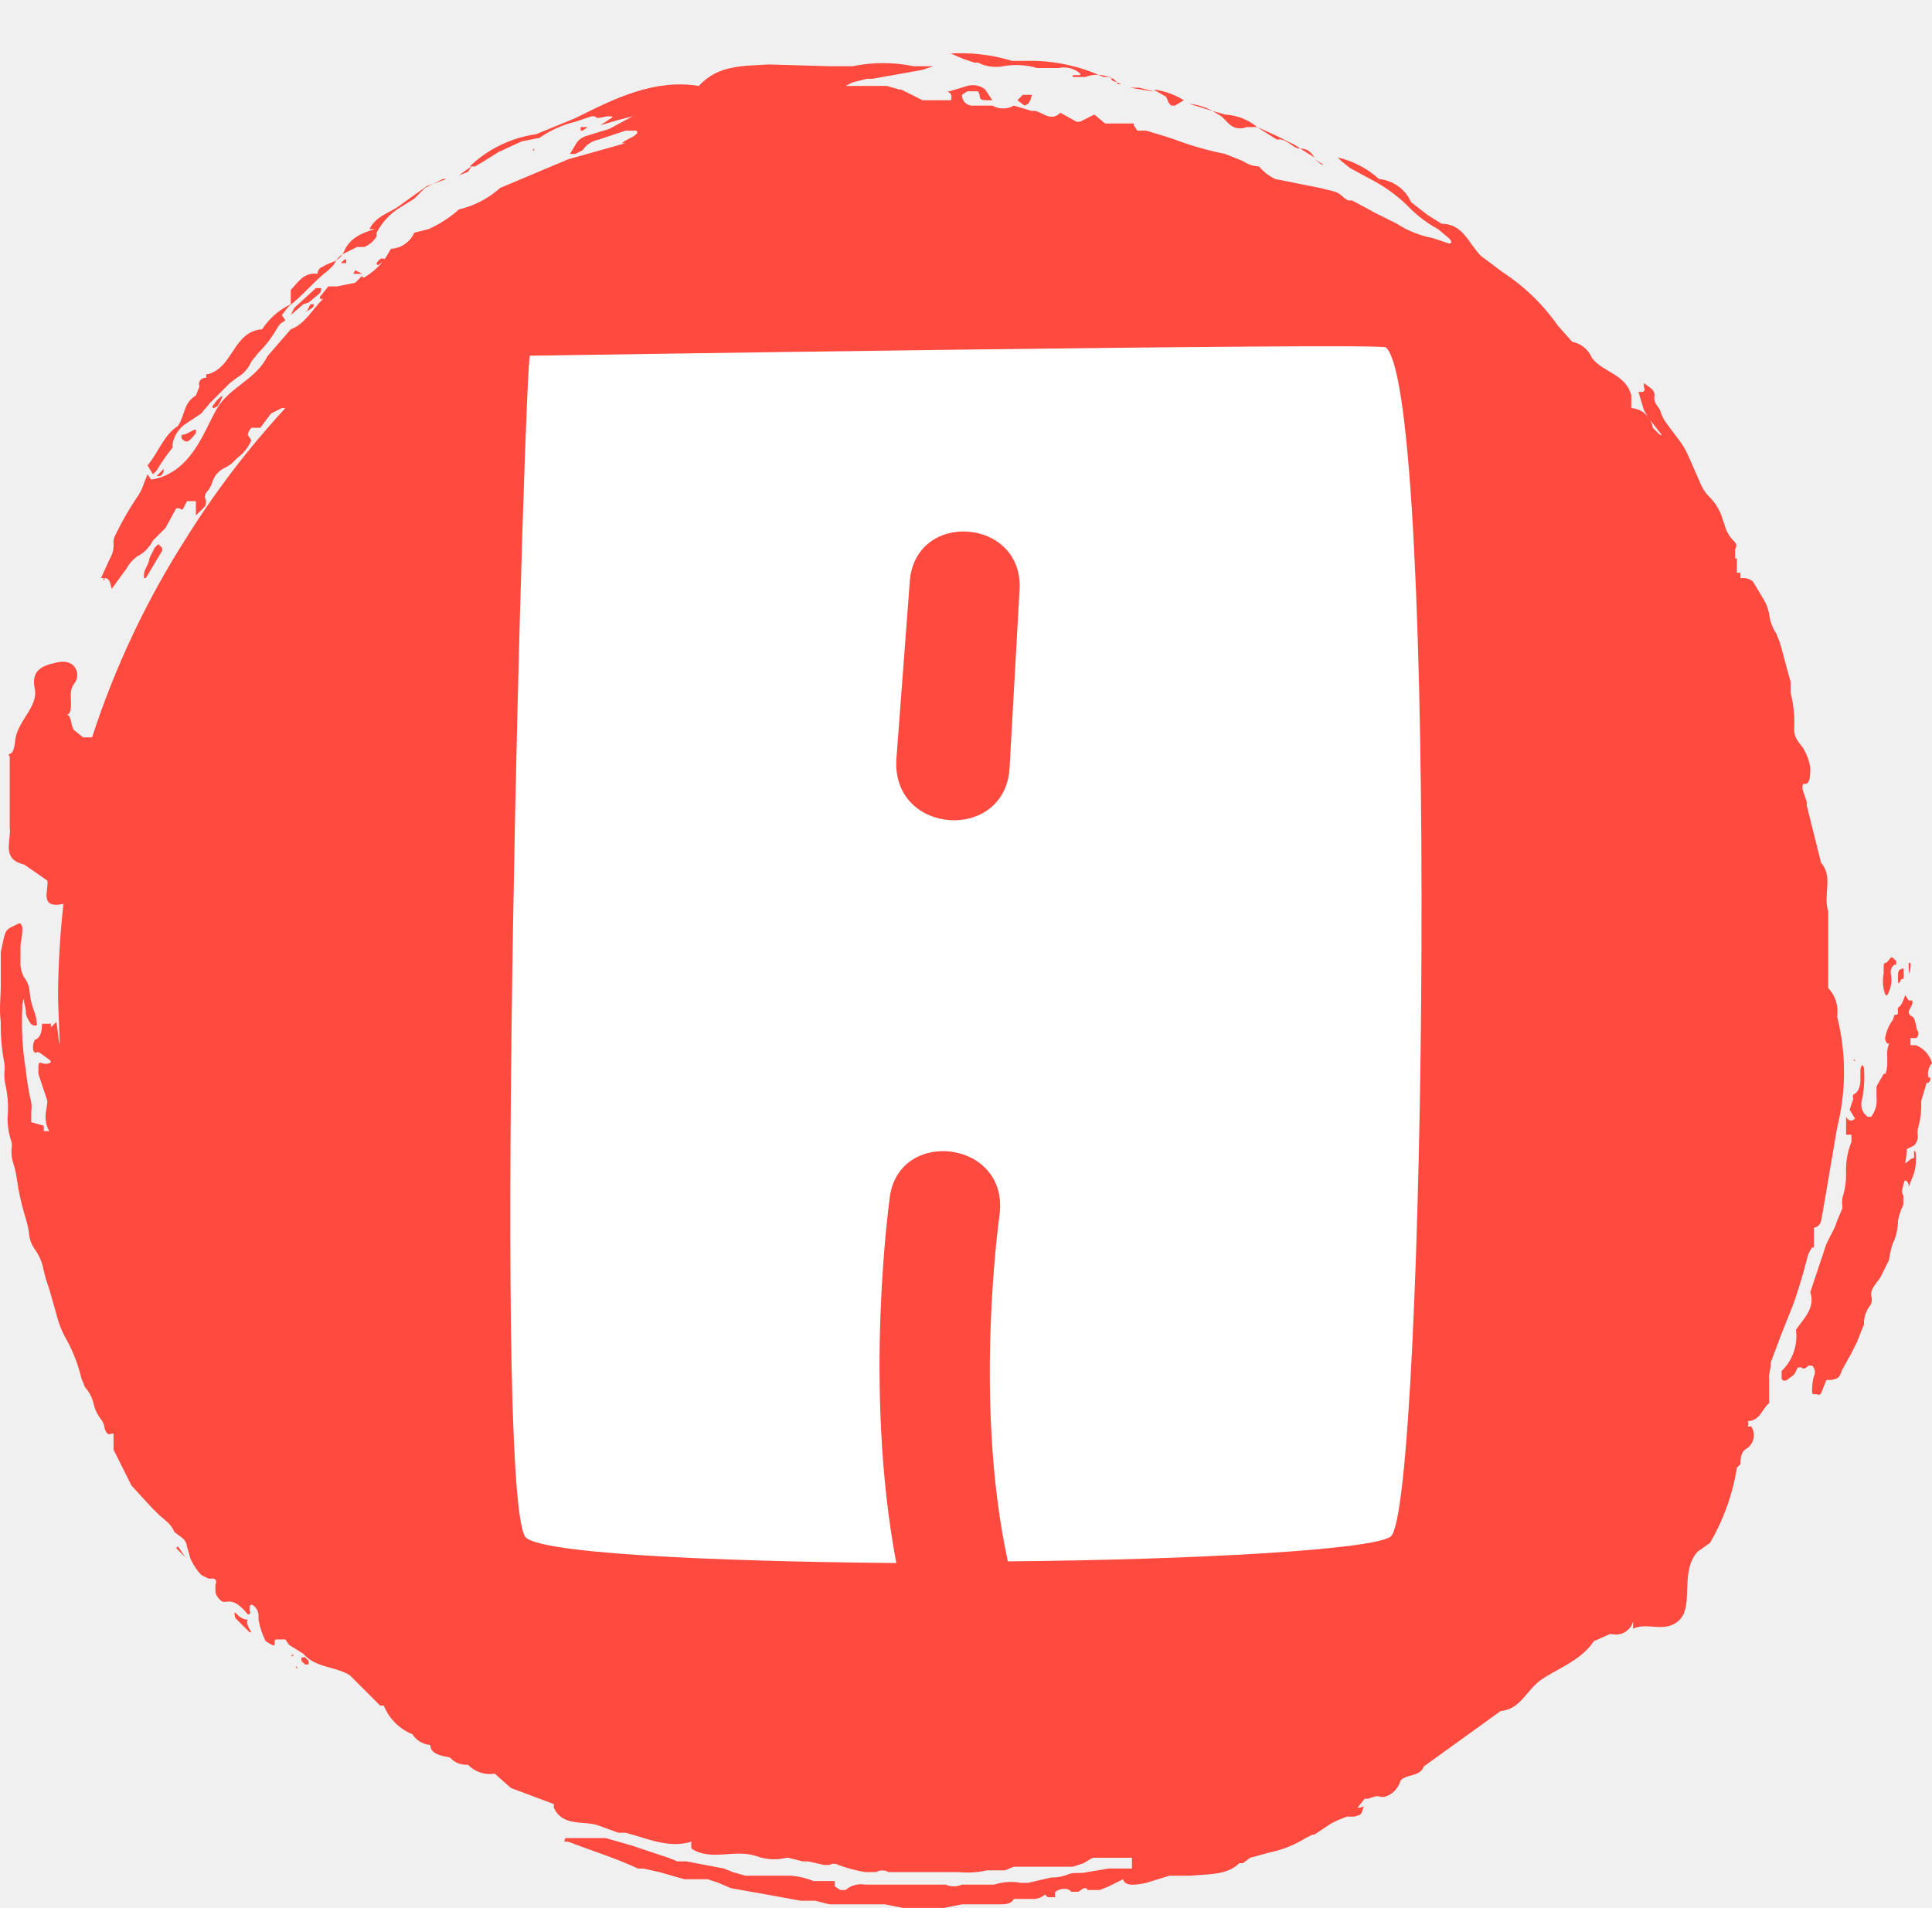
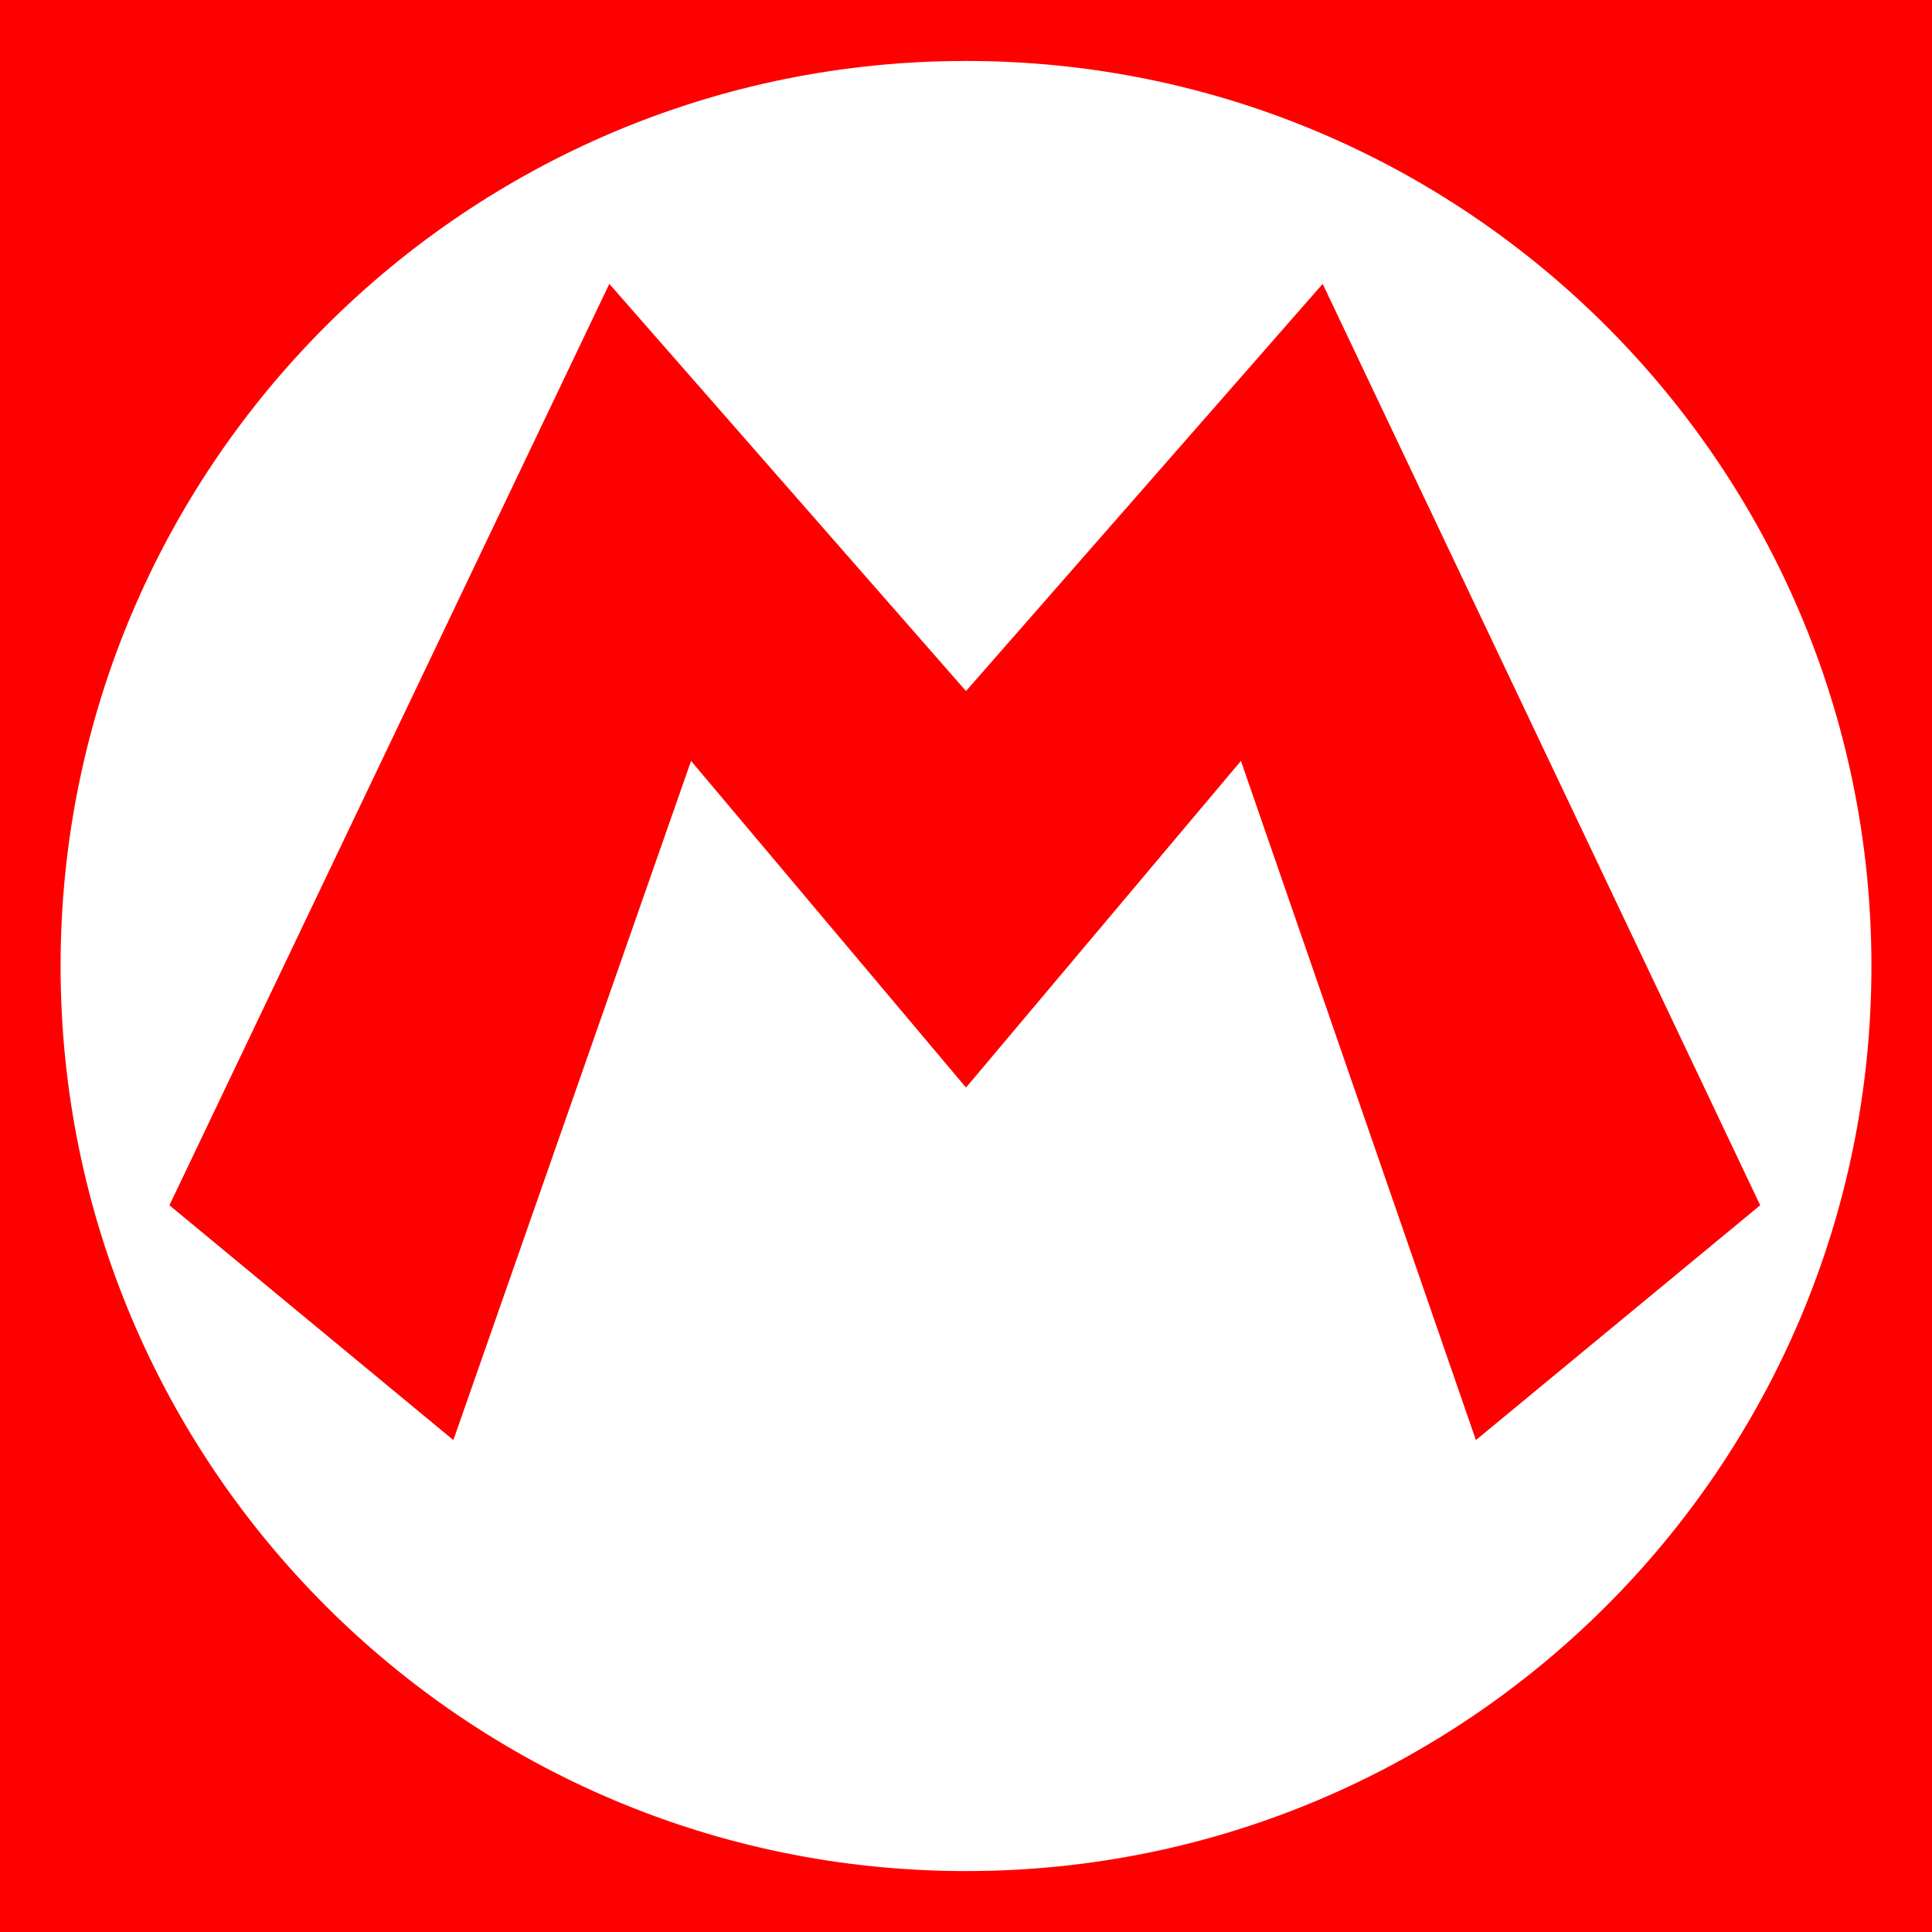
- <svg xmlns="http://www.w3.org/2000/svg" width="308.761" height="304.916" viewBox="0 0 106.008 104.687" class="css-1j8o68f" version="1.1" id="svg23">
-   <defs id="SvgjsDefs2684" />
-   <g id="SvgjsG2685" featurekey="rootContainer" transform="matrix(0.9820593,0,0,0.9820593,-0.05456052,0)" fill="#ff4a3f">
-     <g id="g17">
-       <path d="M19.8 15.3h.5l-.4-.2zm.5.1zm.8-.7c0 .1 0 .1.1.1l.4-.3c-.2-.1-.3-.1-.5.2zm.4-.2zm-4.1 2.3zm-.2.6l.3-.2c.1-.1.1-.2.1-.2h-.2l-.2.4c-.1-.1-.1 0 0 0zm2.2-2.9h-.1l-.2.2h.3zm-2.1 2.4l.6-.5c.1-.1.1-.2.1-.3h-.3l-1.2 1.1-.2.4.7-.6zm-1.1.8z" id="path3" />
-       <path d="M9.7 25v-.2a1.7 1.7 0 0 1 .7-1.1l.9-.6.5-.6.7-.7.4-.4.4-.3a1.9 1.9 0 0 0 .8-.9l.4-.5a5.9 5.9 0 0 0 1-1.3l.2-.3.3-.2-.2-.3.4-.5c.8-.6 1.4-1.4 2.2-2l.3-.3a1.4 1.4 0 0 1 .5-.6l.8-.4h.4a1.4 1.4 0 0 0 .7-.6V13a3.5 3.5 0 0 1 1.3-1.4l.8-.5.2-.2.4-.4 1-.5h.2l-1.1.4-1.4 1c-.6.5-1.4.6-1.8 1.4h.3c-.7.2-1.4.5-1.7 1.2s-.8.6-1.2.9a.4.4 0 0 0-.3.4c-.8-.1-1.1.5-1.5.9v.8a3.9 3.9 0 0 0-1.6 1.4c-1.6.1-1.6 2.1-3 2.5h-.1a.2.2 0 0 0 0 .2c-.3 0-.5.2-.4.5l-.2.5c-.7.4-.6 1.1-1 1.7-.8.5-1.1 1.5-1.7 2.2l.3.5.2-.2a11.6 11.6 0 0 1 .9-1.3zM53.9 3.3l.6.2h.2a2.2 2.2 0 0 0 1.4.2 4.1 4.1 0 0 1 1.9.1h1.2a1.4 1.4 0 0 1 1.2.3.1.1 0 0 1 0 .1H60a.1.1 0 0 0 0 .1h.7a1.8 1.8 0 0 1 1.3 0c.2 0 .1.1.2.2l.5.2h-.2c-.2-.4-.5-.4-.8-.4a9.7 9.7 0 0 0-4.3-.9h-.8A9.8 9.8 0 0 0 53 3h.2zm7.3 3.1zM50.3 4.7zm10.9 1.7h.2-.2zM19 14.7zm32.1-10zm17.6 2.2a.9.9 0 0 0 1 .2h.6a3.1 3.1 0 0 0-1.8-.7l-.7-.2.5.3zm-3.4-1.3c0 .1.1.2.2.3h.2l.5-.3a4.2 4.2 0 0 0-1.7-.6l.7.4zm7.4 2.7l.8.5c-.2-.3-.4-.5-.8-.5z" id="path5" />
-       <path d="M99 76.1l.6-1.6.6-1.5c.2-.5.6-1.8.8-2.6a1.7 1.7 0 0 1 .3-.7h.1v-1.1c.5-.1.4-.6.5-.9l.8-4.7a12.7 12.7 0 0 0 0-6.2 1.9 1.9 0 0 0-.5-1.6v-4.3c-.3-.9.3-1.9-.4-2.7L101 45a.4.4 0 0 0 0-.2l-.2-.6a.5.5 0 0 1 0-.4h.1c.3 0 .3-.5.3-.9a3 3 0 0 0-.4-1.1l-.3-.4a1.1 1.1 0 0 1-.2-.7 6.7 6.7 0 0 0-.2-2v-.6c-.2-.7-.4-1.5-.6-2.2l-.2-.5a2.5 2.5 0 0 1-.4-1.1 2.5 2.5 0 0 0-.3-.8l-.6-1a.8.8 0 0 0-.6-.2h-.1V32h-.2v-.8H97V31a.4.4 0 0 0 0-.1v-.2c.1-.2.1-.3-.1-.5a1.8 1.8 0 0 1-.4-.6l-.2-.6a2.9 2.9 0 0 0-.7-1.2 2.2 2.2 0 0 1-.5-.7l-.7-1.6a4.3 4.3 0 0 0-.6-1l-.6-.8a2.4 2.4 0 0 1-.4-.8l-.2-.3a.6.6 0 0 1-.1-.5.5.5 0 0 0-.2-.4l-.4-.3v.2c.1.2 0 .3-.1.3h-.2l.3 1 .3.5.7.9h-.1l-.2-.2-.2-.2a1.3 1.3 0 0 0-1.2-1.1v-.7c-.3-1.2-1.6-1.3-2.2-2.1a1.5 1.5 0 0 0-1.1-.9l-.8-.9a11.3 11.3 0 0 0-3.1-3l-.8-.6-.4-.3c-.7-.7-1-1.8-2.2-1.8l-.8-.5-.9-.7a2.2 2.2 0 0 0-1.8-1.3 5.1 5.1 0 0 0-2.3-1.2l.2.2.5.4 1.3.7a8.5 8.5 0 0 1 2.1 1.6 6.8 6.8 0 0 0 1.5 1.1l.6.5c.1.1.2.2.1.3H81l-.9-.3a5.6 5.6 0 0 1-2-.8l-1.2-.6-1.3-.7h-.2c-.3-.1-.4-.4-.8-.5l-.8-.2-2.5-.5a2.6 2.6 0 0 1-.9-.7 1.7 1.7 0 0 1-.9-.3l-1-.4a18.1 18.1 0 0 1-2.8-.8l-.6-.2-1-.3h-.5l-.2-.3v-.1h-1.6l-.6-.5-.4.2-.4.2h-.2l-.9-.5c-.6.6-1.1-.2-1.6-.1l-1-.3a1.2 1.2 0 0 1-1.2 0h-1.2a.6.6 0 0 1-.5-.6l.3-.2h.6a.7.7 0 0 1 .1.3c0 .2.2.2.5.2h.2l-.4-.6a1.1 1.1 0 0 0-1-.2l-1 .3H53c.3.2.2.3.2.5h-1.6l-.4-.2-.8-.4h-.1l-.7-.2h-2.3l.4-.2.8-.2h.3l1.7-.3 1.1-.2.6-.2h-1.1a8.4 8.4 0 0 0-3.4 0h-1.3L43 3.6c-1.4.1-2.8 0-3.9 1.2-2.5-.4-4.7.7-6.9 1.8l-2.2.9a6.7 6.7 0 0 0-3.7 1.8h.3l.5-.3.8-.5 1.3-.6 1-.2a6 6 0 0 1 2-.9l.9-.3h.2c.1.2.5 0 .7 0h.2c.1 0 .1.1 0 .1l-.6.4 1-.3.8-.2-1.3.7-1.3.4a1 1 0 0 0-.6.5l-.3.5h.3l.4-.2a1.4 1.4 0 0 1 .9-.6l1.5-.5h.5a.1.1 0 0 1 .1.2c-.2.2-.6.3-.8.5h.2l-3.2.9-3.8 1.6a5.2 5.2 0 0 1-2.3 1.2 6.6 6.6 0 0 1-1.7 1.1l-.8.2a1.5 1.5 0 0 1-1.3.9l-.3.5a3.7 3.7 0 0 1-1.2 1.1h-.1v-.1l-.2.2-.2.2-1 .2h-.5l-.4.5c-.1.1-.1.2 0 .2h.1c-.6.6-1 1.4-1.8 1.7L15 19.9c-.6 1.2-1.8 1.6-2.6 2.6s-1.4 3.9-3.9 4.3l-.2-.3-.2.5a2.7 2.7 0 0 1-.4.8 16.9 16.9 0 0 0-1.2 2.1.8.8 0 0 0-.1.5 1.4 1.4 0 0 1-.2.8l-.5 1.1h.2c.3 0 .3.3.4.6l.8-1.1a2.2 2.2 0 0 1 .6-.7 2 2 0 0 0 .9-.9l.3-.3.4-.4.6-1.1h.2c.1.1.1.1.2 0l.2-.4h.5v.8l.5-.5a.5.5 0 0 0 0-.5.4.4 0 0 1 .1-.3 1.5 1.5 0 0 0 .3-.5 1.3 1.3 0 0 1 .8-.9l.3-.2.3-.3a2.4 2.4 0 0 0 .8-1l-.2-.3c0-.1.1-.3.2-.4h.5l.6-.8.6-.3h.2a48.8 48.8 0 0 0-5.5 7.2h-.1.1a48.4 48.4 0 0 0-5.3 11.2h-.5l-.5-.4c-.2-.2-.1-.7-.4-.9h.1c.3-.5-.1-1.2.3-1.7s.1-1.4-.9-1.2-1.5.5-1.3 1.5-1 1.8-1.1 2.9-.5.5-.3.9v3.9c.1.8-.5 1.8.8 2.1l1.3.9c.1.5-.5 1.6.9 1.3a49.2 49.2 0 0 0-.3 5c0 1.1.1 2.2.1 3.3v-.4c-.1-.4-.1-.8-.2-1.3l-.3.3v-.2h-.5c0 .5-.1.8-.4.9a.9.9 0 0 0-.1.5c0 .1.1.3.2.2s.4.2.7.4-.2.3-.4.2-.2.1-.2.3v.3l.5 1.5c0 .3-.1.6-.1.9a1.7 1.7 0 0 0 .2.8h-.3v-.3l-.7-.2v-.6a1.5 1.5 0 0 0 0-.5 14.6 14.6 0 0 1-.3-1.8 16.6 16.6 0 0 1-.2-3.5.9.9 0 0 1 .1-.5v.2a2.9 2.9 0 0 1 .1.5.8.8 0 0 0 .1.4c.1.2.2.4.4.4s.1-.1.1-.2a2.1 2.1 0 0 0-.1-.5 4.2 4.2 0 0 1-.3-1.3 1.5 1.5 0 0 0-.3-.7 1.6 1.6 0 0 1-.2-.9v-.8c0-.3.1-.6.1-.9a.5.5 0 0 0-.1-.4h-.1c-.8.4-.7.2-1 1.6V55c0 .7-.1 1.4 0 2.1a10.8 10.8 0 0 0 .2 2.3 1.8 1.8 0 0 1 0 .5 3.1 3.1 0 0 0 .1.9 5.9 5.9 0 0 1 .1 1.3 3.9 3.9 0 0 0 .2 1.7 1.2 1.2 0 0 1 0 .4 2.1 2.1 0 0 0 .1.8 4.9 4.9 0 0 1 .2.9 14 14 0 0 0 .5 2.2 5 5 0 0 1 .2 1 1.7 1.7 0 0 0 .3.7 2.9 2.9 0 0 1 .5 1.2 8.5 8.5 0 0 0 .3 1l.4 1.4a5.4 5.4 0 0 0 .6 1.5 8.5 8.5 0 0 1 .8 2.1l.2.5a2.1 2.1 0 0 1 .5 1 2.1 2.1 0 0 0 .4.8 1 1 0 0 1 .2.5c.1.3.2.4.4.3h.1v.9l.5 1 .5 1 1.1 1.2.4.4c.3.3.7.5.9 1l.4.3a.7.7 0 0 1 .3.5l.2.7a3.3 3.3 0 0 0 .6.9l.4.2h.3a.2.2 0 0 1 .1.3 2.5 2.5 0 0 0 0 .5.9.9 0 0 0 .4.5h.2c.4-.1.8.2 1.2.7h.1c0-.1.1-.1 0-.2v-.2c0-.1.1-.2.2-.1a.7.7 0 0 1 .3.6v.2a4.3 4.3 0 0 0 .4 1.2c.5.3.5.3.5.1s0-.2.2-.2h.4l.2.3.8.5c.7.8 1.8.7 2.6 1.2l1.7 1.7h.2a2.9 2.9 0 0 0 1.6 1.6 1.3 1.3 0 0 0 1 .6c0 .5.6.6 1.1.7a1.2 1.2 0 0 0 .8.4h.2a1.7 1.7 0 0 0 1.5.5l.9.8 2.4.9v.2c.5 1.1 1.7.7 2.5 1l1.1.4h.4c1.2.3 2.4.9 3.7.5a.7.7 0 0 0 0 .4c1.1.7 2.4 0 3.6.4a2.9 2.9 0 0 0 1.7.1h.1l.8.2h.3l.9.2h.3a.5.5 0 0 1 .5 0 7.9 7.9 0 0 0 1.5.4h.6a.7.7 0 0 1 .7 0h3.9a5 5 0 0 0 1.6-.1h1l.5-.2H60l.6-.2.5-.3h2.2v.6H62l-1.2.2c-.4.1-.7 0-1 .1a2.4 2.4 0 0 1-1 .2l-1.3.3h-.4a3.1 3.1 0 0 0-1.5.1h-1.8a1.1 1.1 0 0 1-.9 0h-4.5a1.3 1.3 0 0 0-1.1.3H47l-.3-.2v-.3h-1.2a4.1 4.1 0 0 0-1.3-.3h-2.5l-.7-.2-.5-.2-2.1-.4h-.5l-.5-.2-2.1-.7-1.4-.4h-2.2c-.1 0-.1.1-.1.2h.2c1.3.5 2.6.9 3.9 1.5h.3l.9.2 1.4.4h1.3l.6.2.7.3 1.7.3 1.1.2 1.1.2h.8l.8.2h3.1l1 .2h2.3l1-.2H56c.4 0 .6-.1.7-.3h1a1 1 0 0 0 .8-.3c-.1.1 0 .1.1.2h.4v-.2c0-.1 0-.1.2-.2s.6-.1.7.1h.4l.3-.2c.2 0 .2 0 .2.1h.7l.5-.2.8-.4c.1.3.4.4 1.3.2l1.3-.4h1.2c.9-.1 2 0 2.7-.7h.2l.4-.3 1.1-.3a6.1 6.1 0 0 0 2-.8l.4-.2h.1l.9-.6.4-.2.5-.2h.4c.4-.1.4-.1.5-.4s0-.1-.2-.1h-.1l.4-.5h.2c.3-.1.5-.2.7-.1h.2a1.3 1.3 0 0 0 .9-.9c.3-.4 1.1-.2 1.3-.8l4.3-3.1c1.1-.1 1.4-1.1 2.2-1.7s2.3-1.1 3-2.2l.9-.4h.1a1 1 0 0 0 1.2-.7v.4c.8-.4 1.8.3 2.6-.5s0-2.7 1-3.8l.7-.5a12.1 12.1 0 0 0 1.5-4.2l.2-.2c0-.3 0-.7.4-.9a.9.9 0 0 0 .2-1.2h-.2a.3.3 0 0 0 0-.3c.7 0 .8-.7 1.2-1V77a.5.5 0 0 1 0-.2 3.8 3.8 0 0 0 .1-.7zM5.9 32.2z" id="path7" />
-       <path d="M26.4 9.3l-.3.2-.4.3.5-.2zm6.1-2h.1l.3-.2h-.4zm-2.6 1l-.1.1h.1v-.1zm-1.5 1.4zm1.3-.2zm-6.3 3.1zM9.2 26.2l-.4.4H9a.4.4 0 0 0 .2-.4zm3-3.5a2.1 2.1 0 0 0 .3-.6 1.5 1.5 0 0 0-.5.5c-.1.1-.1.2 0 .2zM11 24.2V24c-.2 0-.5.3-.8.3v.2c.3.3.4.2.8-.3zm3 66.2zM73.9 9.2h.1l-.5-.3zm-2.5-1.4c.5-.1.8.4 1.2.5h.1l-.3-.2-1-.5-1.1-.5.3.2zM52.8 3.1zm11.7 2h-.1l-1.2-.2h.5zm2 .7l1.3.4a3.3 3.3 0 0 0-1.3-.4zm-9 0a1 1 0 0 0 .2-.5h-.5l-.3.3.4.3zm9 1.6zM49.9 4.2zm2.9.7zM48.5 4zm13.8 2.1a.5.5 0 0 0 0 .1zm44.8 52.3h-.3V58h.3c.1 0 .2-.3.1-.4s-.1-.7-.3-.8a.3.3 0 0 1-.2-.3l.2-.4a.4.4 0 0 0 0-.2h-.2l-.2-.3c-.1.3-.2.6-.4.7a.5.5 0 0 0 0 .2c0 .1 0 .2-.1.2h-.1a1.1 1.1 0 0 1-.1.3 2.3 2.3 0 0 0-.4.9.4.4 0 0 0 .1.4h.1a1.7 1.7 0 0 0-.1.8v.4a1.8 1.8 0 0 1-.1.5h-.1l-.4.7v.6a1.5 1.5 0 0 1-.3 1.1h-.2l-.2-.2a.9.9 0 0 1-.1-.8 6.5 6.5 0 0 0 .1-1.7c0-.1-.1-.2-.1-.2a.5.5 0 0 0-.1.3v.6c0 .2-.1.6-.3.7s-.1.2-.1.3l-.2.6.3.5c-.2.2-.4.1-.5-.1v1h.3v.4a4.2 4.2 0 0 0-.3 1.4 3.3 3.3 0 0 0 0 .4 4 4 0 0 1-.2 1.3 2 2 0 0 0 0 .6l-.3.7a3.2 3.2 0 0 1-.3.7l-.3.6-.9 2.7c.3.9-.4 1.5-.8 2.1a2.7 2.7 0 0 1-.8 2.3v.4c0 .1.1.2.3.1l.4-.3.2-.4h.2c.1.1.2.1.4-.1h.2a.5.5 0 0 1 .1.6 2.9 2.9 0 0 0-.1.8c0 .1 0 .2.1.2h.2c.1.1.2 0 .3-.3l.2-.5h.3c.4-.1.4-.1.6-.6l.5-.9.3-.6.4-1a1.6 1.6 0 0 1 .3-1 .6.6 0 0 0 .1-.6c0-.2 0-.3.2-.6l.3-.4.5-1a4.7 4.7 0 0 1 .2-.9 3 3 0 0 0 .3-1.3 3.8 3.8 0 0 1 .3-.9v-.5c-.1-.2-.1-.2 0-.6s.1-.2.2-.2a.4.4 0 0 1 .1.3l.2-.5a2.3 2.3 0 0 0 .2-.9v-.3c0-.1 0-.3-.1-.3v.4c-.2 0-.3.2-.5.3a6.4 6.4 0 0 0 .1-.8l.4-.2a.7.7 0 0 0 .2-.6 1.4 1.4 0 0 1 0-.3 4.8 4.8 0 0 0 .2-1.4v-.2l.3-1h.1a.3.3 0 0 0 .1-.3h-.1a.9.9 0 0 1 .2-.8 1.5 1.5 0 0 0-.9-1zm-1.2 7.8zm-.2-9.9zm0 0zM9.1 30.8a.3.3 0 0 0 0-.2l-.2-.2-.2.2-.3.6c0 .3-.3.6-.3.9v.2h.1zm96.3 24.8h.1a1.7 1.7 0 0 0 .2-1.2.5.5 0 0 1 .2-.5h.1v-.2l-.2-.2h-.1c-.1.1-.2.3-.3.3s-.1.1-.1.3v.3a2.2 2.2 0 0 0 .1 1.2zM13.2 90.1c-.1 0 0 .2 0 .3l.8.8h.1c-.2-.3-.3-.6-.2-.7a.9.9 0 0 1-.5-.2zm.8.3zm92.3-35.7h.1a2 2 0 0 0 0-.6c-.3.1-.3.1-.3.6s.1.1.2 0z" id="path9" />
-       <path d="M106.7 62a.6.6 0 0 0 .1-.5c0-.1-.1-.2-.1-.1h-.2v.2c0 .4.1.5.2.4zm.1-8.2h-.1v.6a1 1 0 0 0 .1-.6zM17.1 92.6h-.2v.2l.2.2h.2v-.2zm86.6-33.3c0-.1 0-.1-.1-.1zM9.9 86.5l.5.5-.4-.6z" id="path11" />
-       <circle cx="10.5" cy="87.1" transform="rotate(-24.8 10.4 87.159)" id="circle13" />
-       <path d="M9.7 30.1h-.1v.2-.2h.1zm83.2-6.6l-.2-.3h-.1zm-14.7 77.1zM5.9 32.2zm-.1.2a.3.3 0 0 0 .1-.2v.2zm1.9-4.9zM61.5 2.4zm42.8 58.2v.1-.1zM16.4 92.5h-.1c.1.1.2 0 .1-.1zm.2.7h.1l-.1-.1v.1zm73.9-71.3zm15.2 34.4zM14.6 91.7zm92.1-37zm-.8 11.4zM34.6 0z" id="path15" />
-     </g>
-   </g>
-   <g id="SvgjsG2686" featurekey="nameFeature-0" transform="matrix(2.284354,0,0,2.284354,27.98006,-5.60952)" fill="#ffffff">
-     <path d="M9.6 16.48 l-0.32 4.24 c-0.08 1.8 2.6 1.96 2.72 0.2 l0.24 -4.28 c0.12 -1.76 -2.56 -1.96 -2.64 -0.16 z M0.48 11 l0 0 c0.04 0 20.48 -0.32 20.56 -0.2 c1.28 1.12 0.96 27.8 0.12 28.56 c-0.4 0.32 -4.64 0.56 -9.2 0.6 c-0.84 -3.84 -0.2 -8.32 -0.2 -8.32 c0.24 -1.8 -2.44 -2.12 -2.64 -0.4 c0 0.04 -0.64 4.52 0.16 8.76 c-4.56 -0.04 -8.68 -0.24 -8.92 -0.64 c-0.8 -1.44 0 -28.28 0.12 -28.36 z" id="path20" />
+ <svg xmlns="http://www.w3.org/2000/svg" version="1.1">
+   <g transform="translate(0.5,0.5)">
+     <rect style="fill:#ff0000;fill-opacity:1;stroke:#ff0000;stroke-opacity:1" width="64" height="64" x="0" y="0" />
+     <path style="fill:#ffffff;fill-opacity:1;fill-rule:evenodd;stroke:#ff0000;stroke-width:1px;stroke-linecap:butt;stroke-linejoin:miter;stroke-opacity:1;display:inline" d="m 68.586,24.459 c 0,11.088 -9.125,20.076 -20.382,20.076 -11.257,0 -20.382,-8.989 -20.382,-20.076 0,-11.088 9.125,-20.076 20.382,-20.076 11.257,0 20.382,8.989 20.382,20.076 z" transform="matrix(1.53213,0,0,1.555462,-41.85451,-6.044417)" />
+     <path style="fill:#ff0000;fill-opacity:1;stroke:none" d="m 5.2,40.05 14.8,-31 12,13.7 12,-13.7 14.72,31 -9.565,7.9 L 41.25,25.1 32,36.09 22.75,25.1 14.753,47.95 5.2,40.05 z" />
  </g>
</svg>
